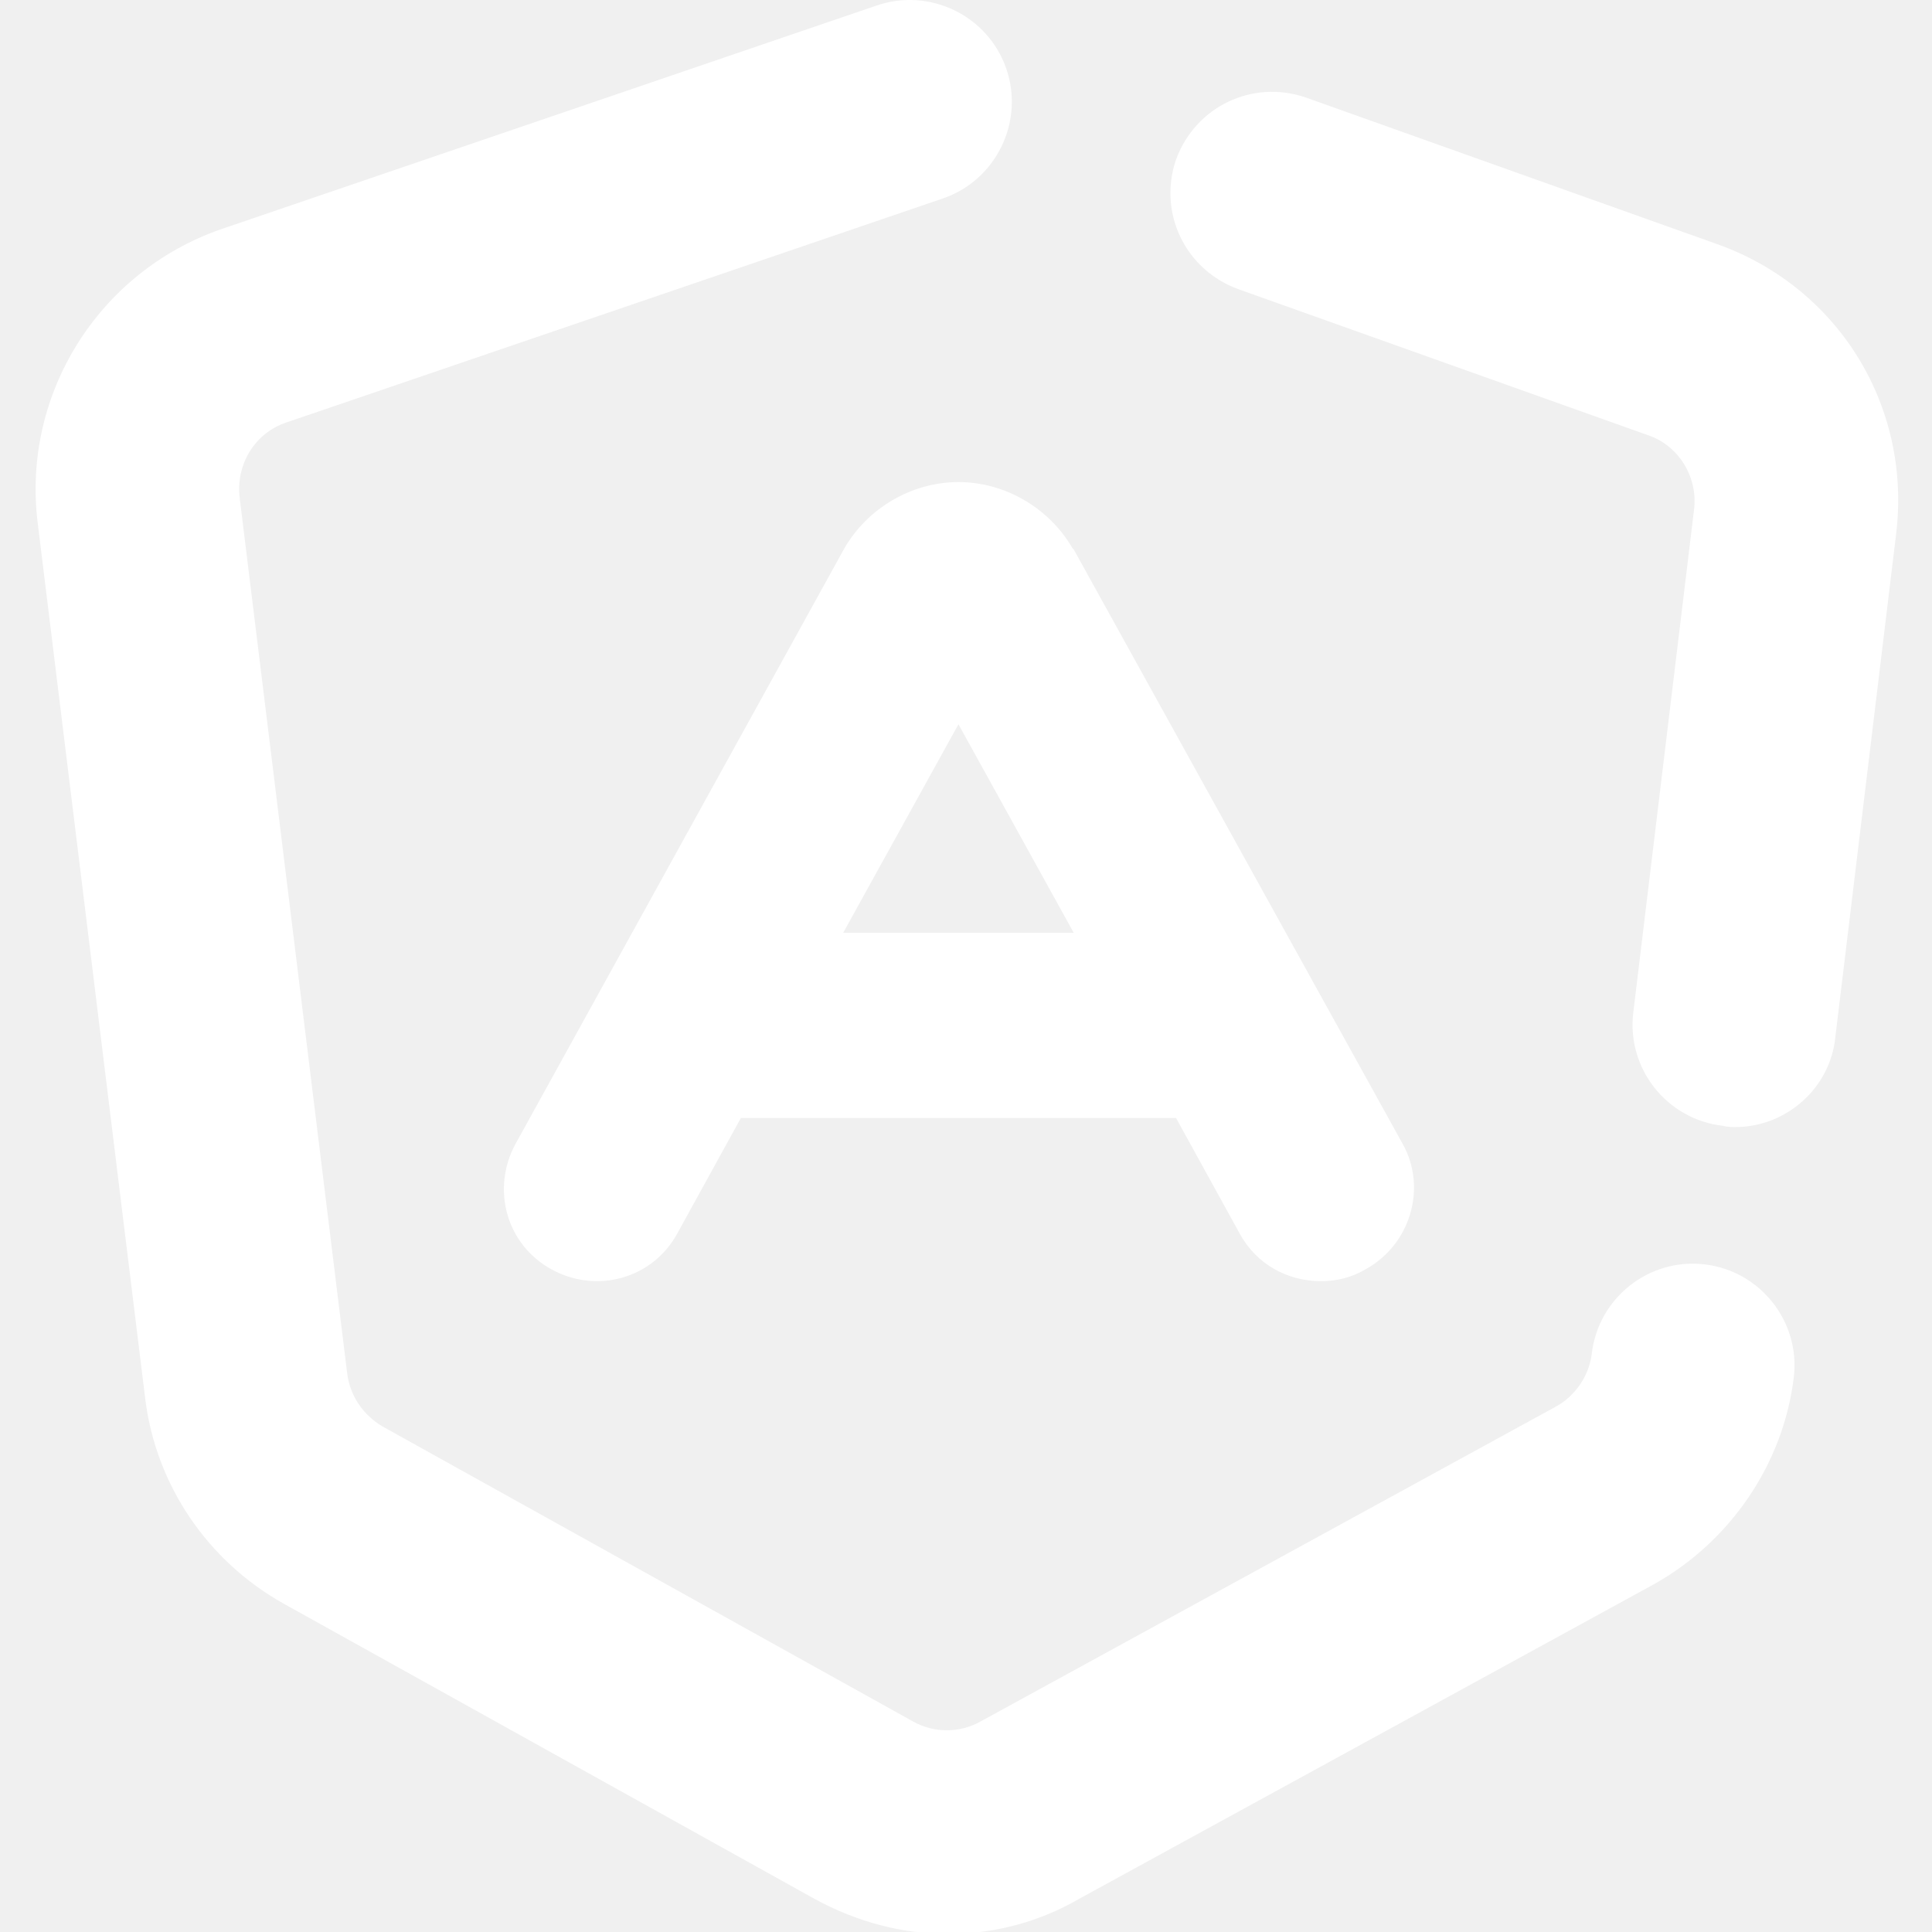
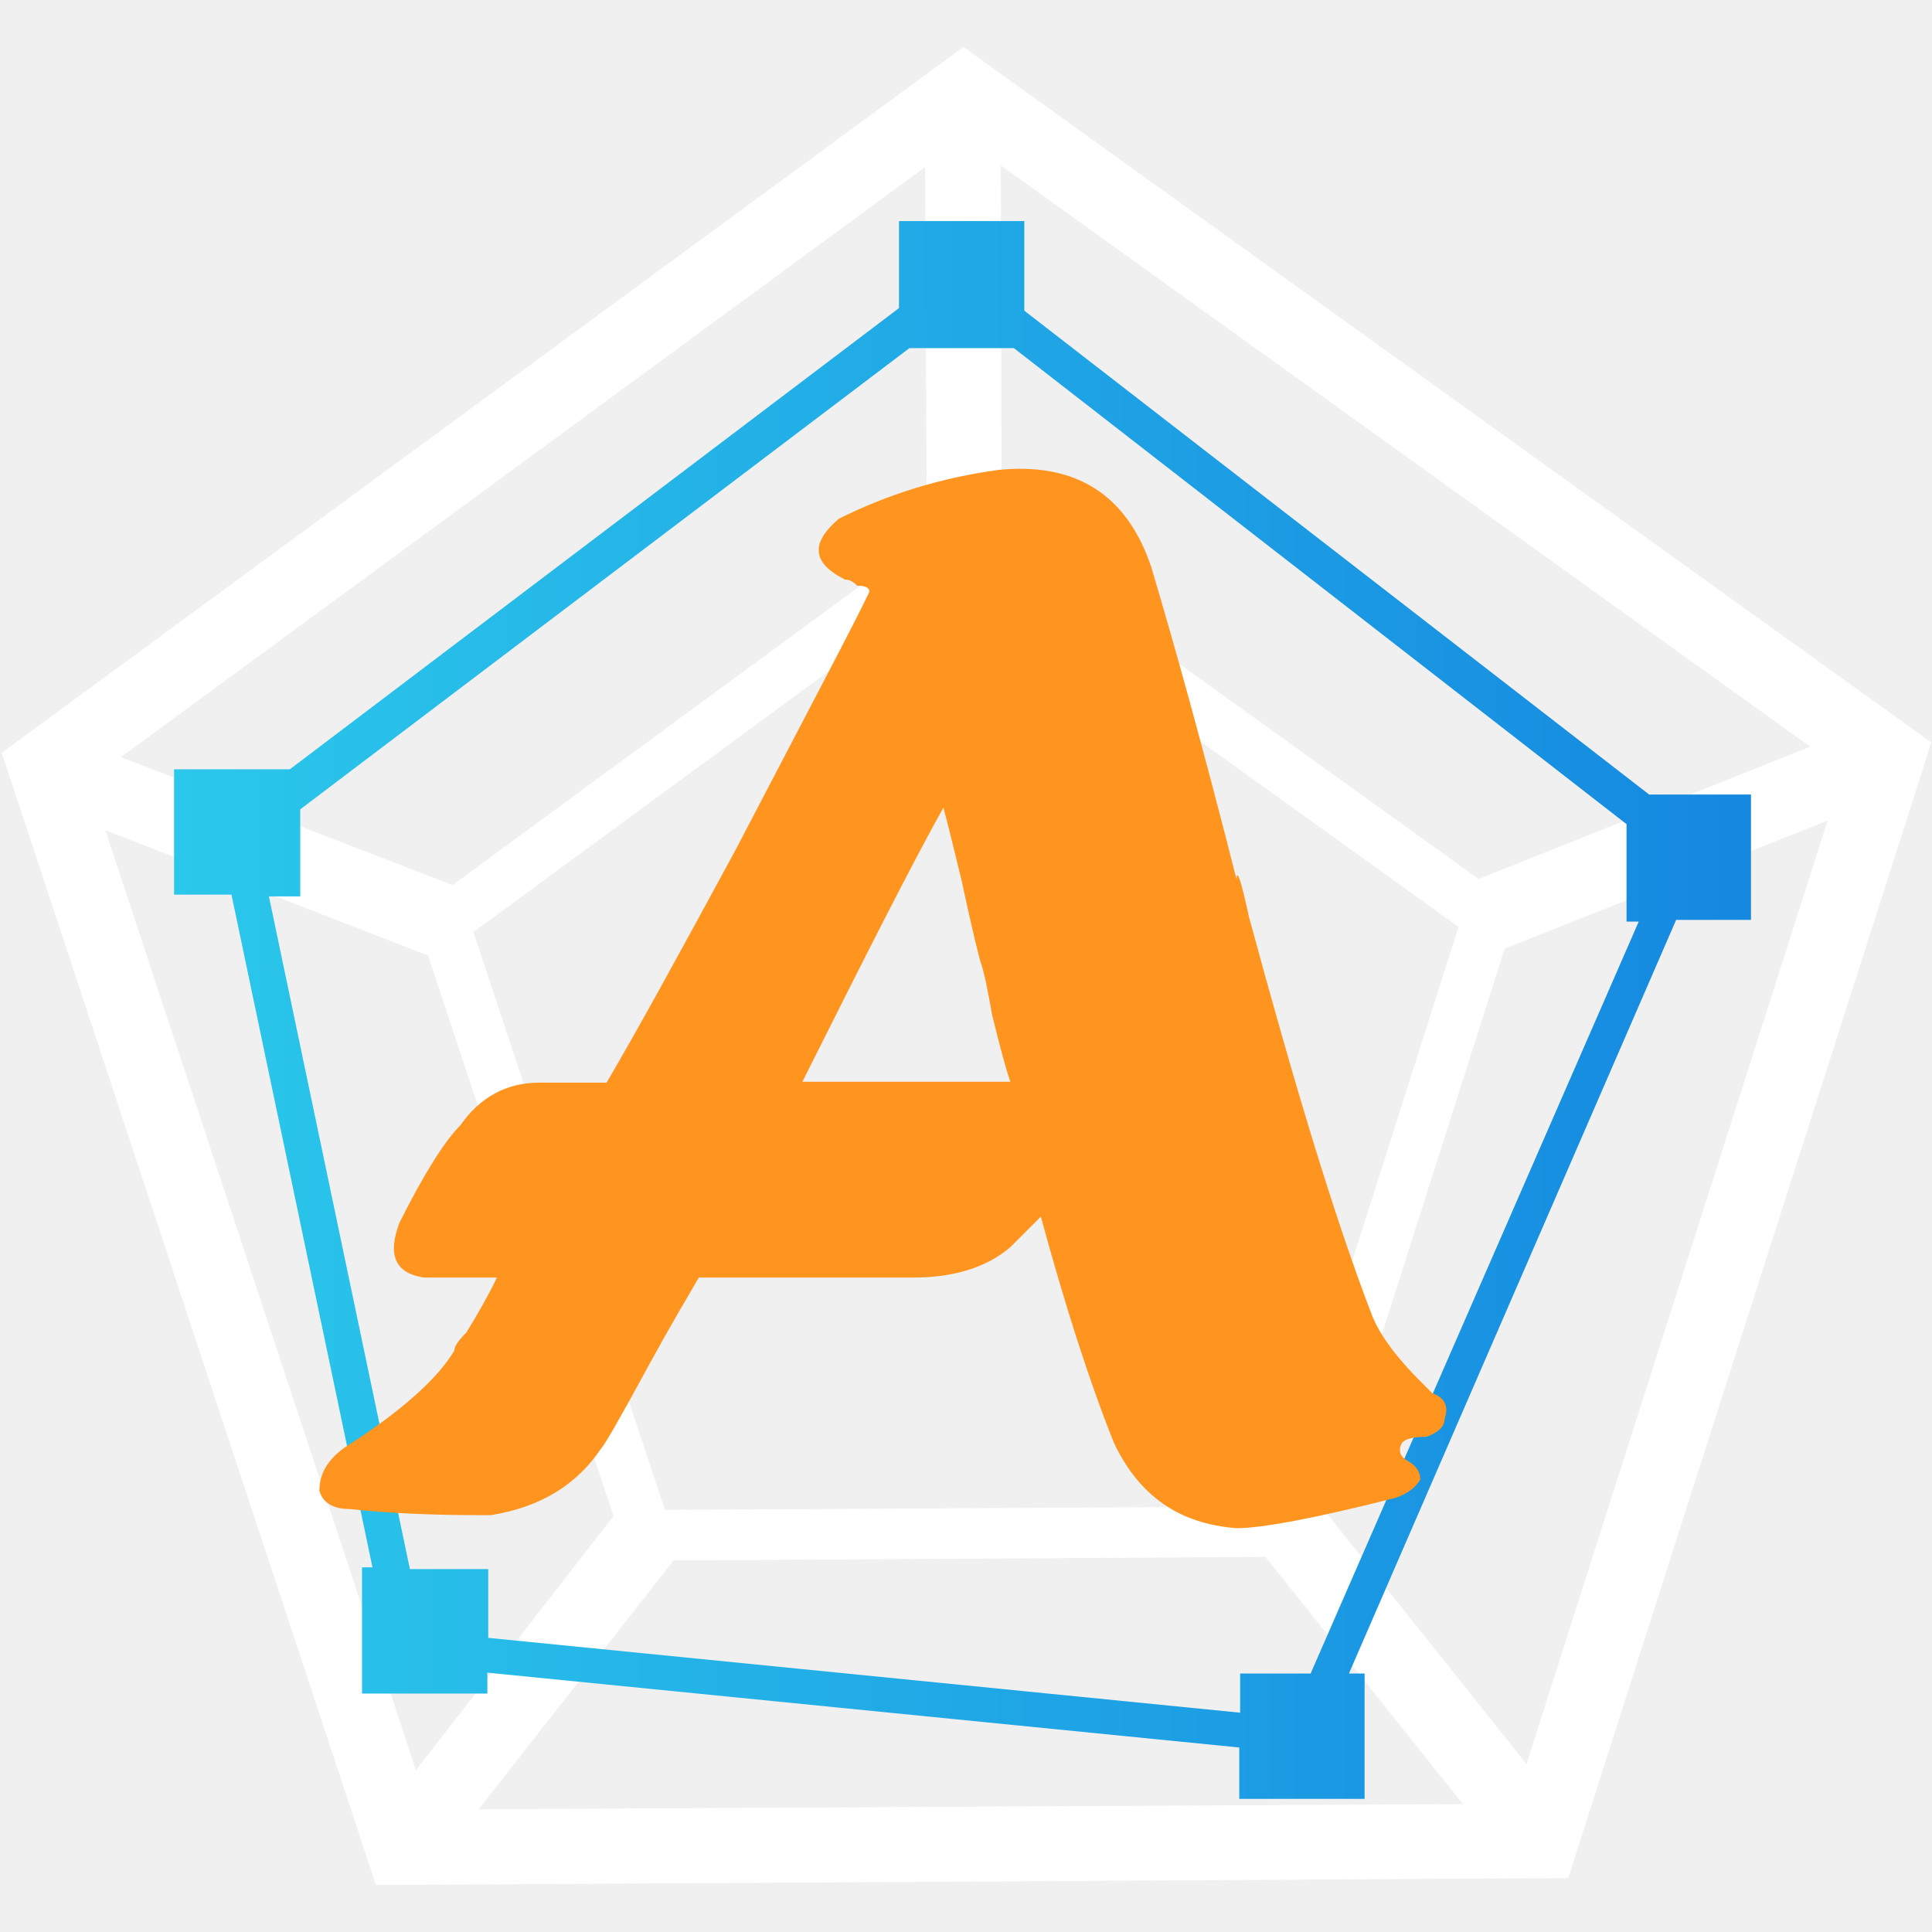
- <svg xmlns="http://www.w3.org/2000/svg" version="1.1" x="0px" y="0px" width="222px" height="222px" viewBox="-4.092 0 222 222" enable-background="new -4.092 0 222 222" xml:space="preserve">
-   <defs>
- </defs>
-   <path fill="#FFFFFF" d="M195.333,129.506c-0.446,0-0.893,0-1.488-0.148c-6.399-0.744-11.013-6.548-10.269-12.947l6.994-57.891  c0.447-3.721-1.785-7.293-5.208-8.483l-47.176-16.816c-6.103-2.232-9.228-8.78-7.144-14.882c2.232-6.102,8.78-9.227,14.882-7.144  l47.176,16.816c13.989,4.911,22.472,18.603,20.687,33.336l-6.995,57.891C206.197,125.042,201.137,129.506,195.333,129.506z" />
-   <path fill="#FFFFFF" d="M104.851,222.222c-5.209,0-10.417-1.34-15.329-4.019l-61.016-33.931  c-8.781-4.911-14.733-13.691-15.924-23.663L0.23,60.007c-1.786-14.733,6.995-28.723,20.983-33.634L96.665,0.627  c6.102-2.083,12.799,1.19,14.882,7.292c2.084,6.103-1.19,12.799-7.292,14.883L28.803,48.547c-3.572,1.191-5.804,4.763-5.357,8.632  l12.352,100.603c0.298,2.53,1.786,4.762,4.018,6.102l61.016,33.931c2.381,1.34,5.358,1.34,7.739,0l66.076-36.163  c2.232-1.19,3.87-3.571,4.167-6.102c0.744-6.399,6.549-11.013,12.948-10.269c6.398,0.744,11.012,6.548,10.269,12.947  c-1.191,9.971-7.293,18.9-16.073,23.812l-66.076,36.163C115.268,220.882,110.059,222.222,104.851,222.222z" />
-   <path fill="#FFFFFF" d="M157.086,131.441l-37.8-68.309l-0.149-0.149c-2.679-4.613-7.738-7.59-13.096-7.59s-10.417,2.977-13.096,7.59  l-37.8,68.458c-2.828,5.208-1.042,11.607,4.167,14.436c5.208,2.827,11.608,1.041,14.436-4.167l7.292-13.245h50.004l7.292,13.245  c1.935,3.571,5.506,5.506,9.376,5.506c1.785,0,3.571-0.446,5.06-1.339C157.979,143.049,159.914,136.501,157.086,131.441z   M92.796,107.183l13.245-23.96l13.245,23.96H92.796z" />
+ <svg xmlns="http://www.w3.org/2000/svg" version="1.1" id="图层_1" x="0px" y="0px" viewBox="0 0 222 222" style="enable-background:new 0 0 222 222;" xml:space="preserve">
+   <style type="text/css">
+ 	.st0{display:none;fill:#F0776F;}
+ 	.st1{display:none;fill:none;stroke:#E1E1E1;stroke-width:0.75;stroke-miterlimit:10;}
+ 	.st2{display:none;fill:url(#SVGID_1_);}
+ 	.st3{fill:#FFFFFF;}
+ 	.st4{fill:url(#SVGID_2_);}
+ 	.st5{fill:#FF941E;}
+ </style>
+   <path class="st0" d="M152.5,145.9l-30.4-55l-0.1-0.1c-2.2-3.7-6.2-6.1-10.5-6.1s-8.4,2.4-10.5,6.1l-30.4,55.1  c-2.3,4.2-0.8,9.3,3.4,11.6c4.2,2.3,9.3,0.8,11.6-3.4l5.9-10.7h40.2l5.9,10.7c1.6,2.9,4.4,4.4,7.5,4.4c1.4,0,2.9-0.4,4.1-1.1  C153.2,155.2,154.8,150,152.5,145.9z M100.8,126.4l10.7-19.3l10.7,19.3C122.2,126.4,100.8,126.4,100.8,126.4z" />
+   <polygon class="st1" points="183.6,220.3 40.8,221.1 -4,85.5 111.1,1 227,84.3 " />
+   <polygon class="st1" points="151.3,180 72.5,180.4 47.8,105.6 111.3,59 175.2,104.9 " />
+   <line class="st1" x1="111.3" y1="59" x2="111.1" y2="1" />
+   <line class="st1" x1="175.2" y1="104.9" x2="227" y2="84.3" />
+   <line class="st1" x1="151.3" y1="180" x2="183.6" y2="220.3" />
+   <line class="st1" x1="72.5" y1="180.4" x2="40.8" y2="221.1" />
+   <line class="st1" x1="47.8" y1="105.6" x2="-4" y2="85.5" />
+   <linearGradient id="SVGID_1_" gradientUnits="userSpaceOnUse" x1="16.8" y1="-750.05" x2="207.9" y2="-750.05" gradientTransform="matrix(1 0 0 -1 0 -632)">
+     <stop offset="0" style="stop-color:#2BC8EB" />
+     <stop offset="1" style="stop-color:#1588E0" />
+   </linearGradient>
+   <path class="st2" d="M207.9,107.1V91.9h-12.4l-75.7-58.7V22.4h-15.2V33L30.8,88.9h-14v15.2h7l17.1,81.6h-1.3v15.2h15.2v-2.5  l91.2,9.1v6.2h15.2v-15.2h-1.9l39.7-91.4H207.9z M154.5,198.5H146v4.7l-91.2-9.1v-8.3h-9.5l-17.1-81.6H32V93.5l73.8-55.9h12.7  l74.3,57.7v11.8h1.5L154.5,198.5z" />
+   <path class="st3" d="M110.7,5.4L0.2,86.5l43,130.1l137-0.8l40.8-127.6l0.9-2.9L110.7,5.4z M110.8,65.7l56.8,40.8l-21.2,66.6l-70,0.4  l-22-66.4L110.8,65.7z M13.9,87l92.4-67.8l0.2,42.5l-54.5,40L13.9,87z M49.2,109.8l21.3,64.4l-22.7,29.2l-35.7-108L49.2,109.8z   M77.4,179.3l68-0.4l22.7,28.4L55,207.9L77.4,179.3z M152.3,173.7l20.6-64.7L210,94.3l-34.6,108.4L152.3,173.7z M169.9,101  l-54.8-39.4L115,19l93,66.8L169.9,101z" />
+   <linearGradient id="SVGID_2_" gradientUnits="userSpaceOnUse" x1="19.981" y1="794.079" x2="201.181" y2="794.079" gradientTransform="matrix(1 0 0 1 0 -678)">
+     <stop offset="0" style="stop-color:#2BC8EB" />
+     <stop offset="1" style="stop-color:#1588E0" />
+   </linearGradient>
+   <path class="st4" d="M201.2,105.7V91.3h-11.7l-71.8-55.6V25.4h-14.4v10l-70,53H20v14.4h6.6l16.2,77.3h-1.2v14.5H56v-2.4l86.4,8.6  v5.9h14.4v-14.4H155l37.6-86.6H201.2z M150.6,192.3h-8.1v4.5l-86.4-8.6v-7.9h-9L30.9,103h3.6V93l70-53h12l70.4,54.7v11.2h1.4  L150.6,192.3z" />
+   <g>
+     <path class="st5" d="M166,163c0,0.9-0.7,1.6-2.1,2.1c-1.4,0-2.4,0.2-2.8,0.7c-0.5,0.9-0.2,1.6,0.7,2.1c0.9,0.5,1.4,1.2,1.4,2.1   c-0.5,0.9-1.4,1.6-2.8,2.1c-9.4,2.4-15.5,3.5-18.3,3.5c-6.6-0.5-11.2-3.7-14.1-9.8c-2.8-7-5.6-15.7-8.4-26   c-0.9,0.9-1.9,1.9-2.8,2.8l-0.7,0.7c-2.8,2.4-6.6,3.5-11.2,3.5c-4.2,0-12.4,0-24.6,0c-1.4,2.4-3.3,5.6-5.6,9.8   c-3.3,6.1-5.2,9.4-5.6,9.8c-2.8,4.2-7,6.8-12.7,7.7c-0.5,0-0.9,0-1.4,0c-5.2,0-10.1-0.2-14.8-0.7c-1.9,0-3.1-0.7-3.5-2.1   c0-1.9,0.9-3.5,2.8-4.9c6.6-4.2,10.8-8,12.7-11.2c0-0.5,0.5-1.2,1.4-2.1c1.4-2.3,2.6-4.4,3.5-6.3c-4.7,0-7.5,0-8.4,0   c-3.3-0.5-4.2-2.6-2.8-6.3c2.8-5.6,5.2-9.4,7-11.2c2.3-3.3,5.4-4.9,9.1-4.9c1.4,0,4,0,7.7,0c3.3-5.6,8.2-14.5,14.8-26.7   C92.9,81.6,98.1,71.8,99.9,68c0-0.5-0.5-0.7-1.4-0.7c-0.5-0.5-0.9-0.7-1.4-0.7c-3.8-1.9-4-4.2-0.7-7c5.6-2.8,11.7-4.7,18.3-5.6   c8.9-0.9,14.8,2.8,17.6,11.2c2.8,9.4,6.1,21.3,9.8,35.9c0-1.4,0.5,0,1.4,4.2c5.2,19.2,9.8,34.5,14.1,45.7c0.9,2.4,3,5.2,6.3,8.4   l0.7,0.7C166,160.6,166.5,161.6,166,163z M92.2,124.3c9.8,0,17.8,0,23.9,0c-0.5-1.4-1.2-4-2.1-7.7c-0.5-2.8-0.9-4.9-1.4-6.3   c-0.5-1.9-1.2-4.9-2.1-9.1c-0.9-3.7-1.6-6.6-2.1-8.4C105.1,98.7,99.7,109.3,92.2,124.3z" />
+   </g>
</svg>
